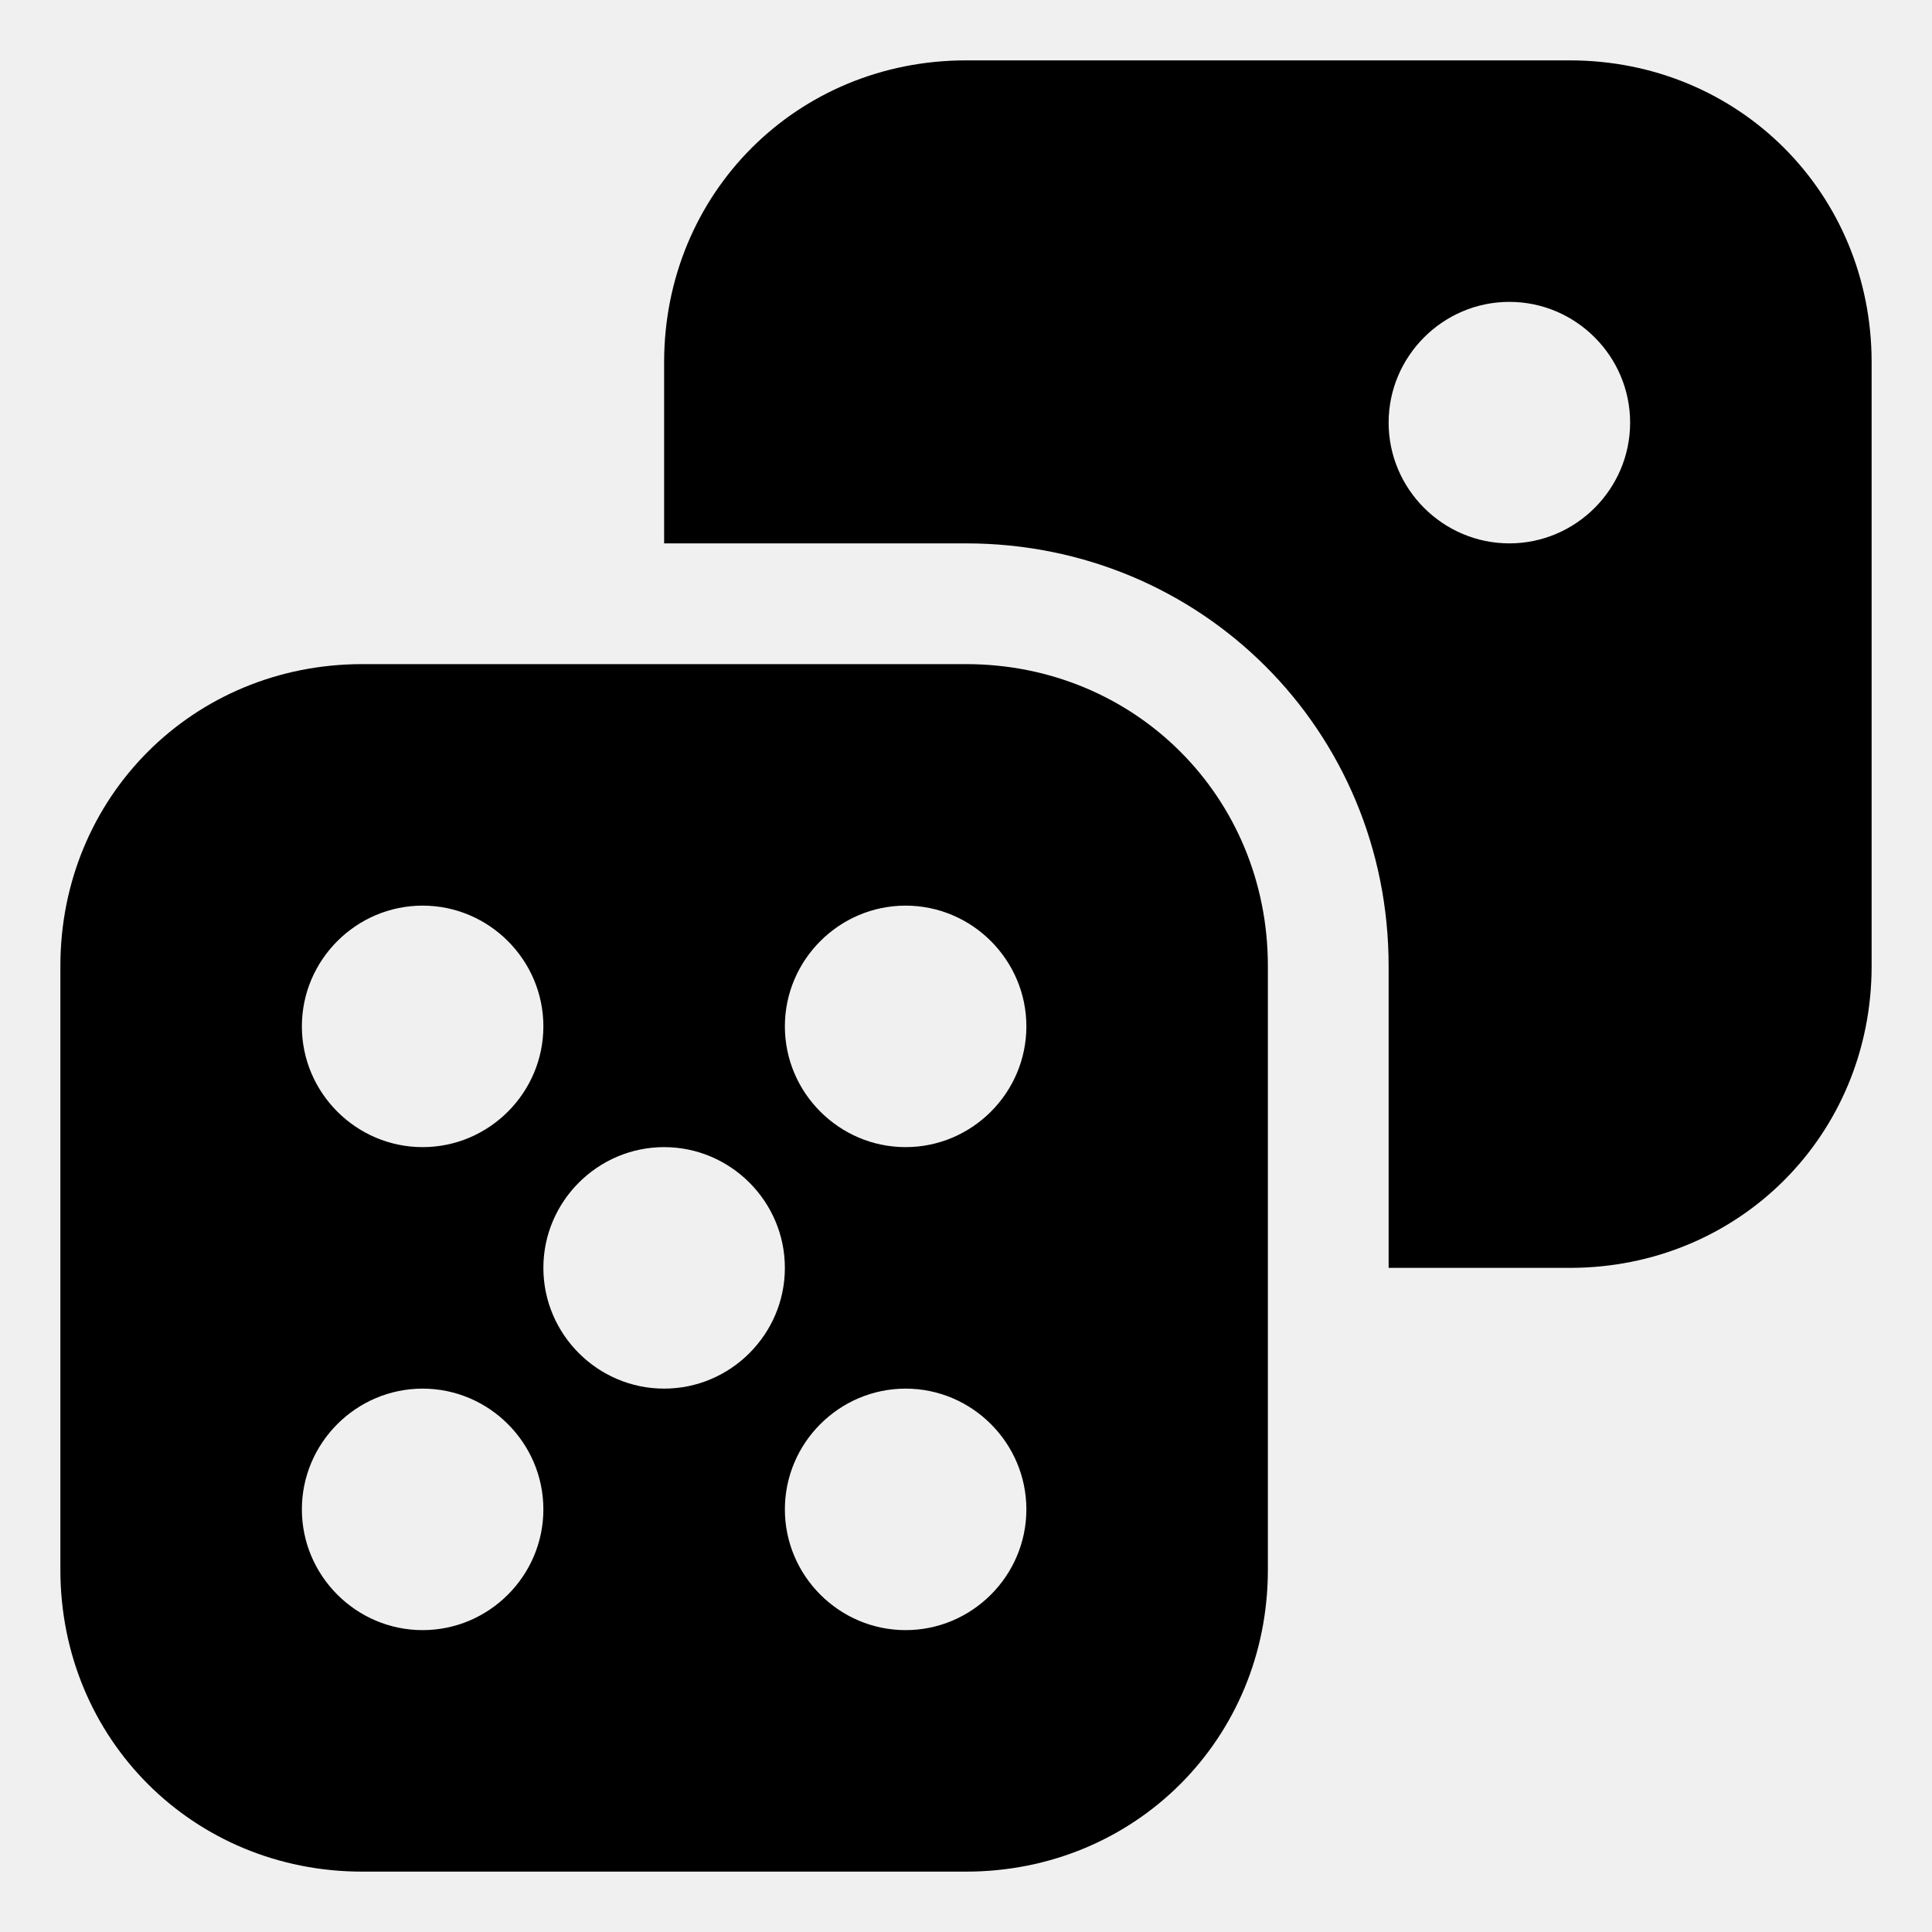
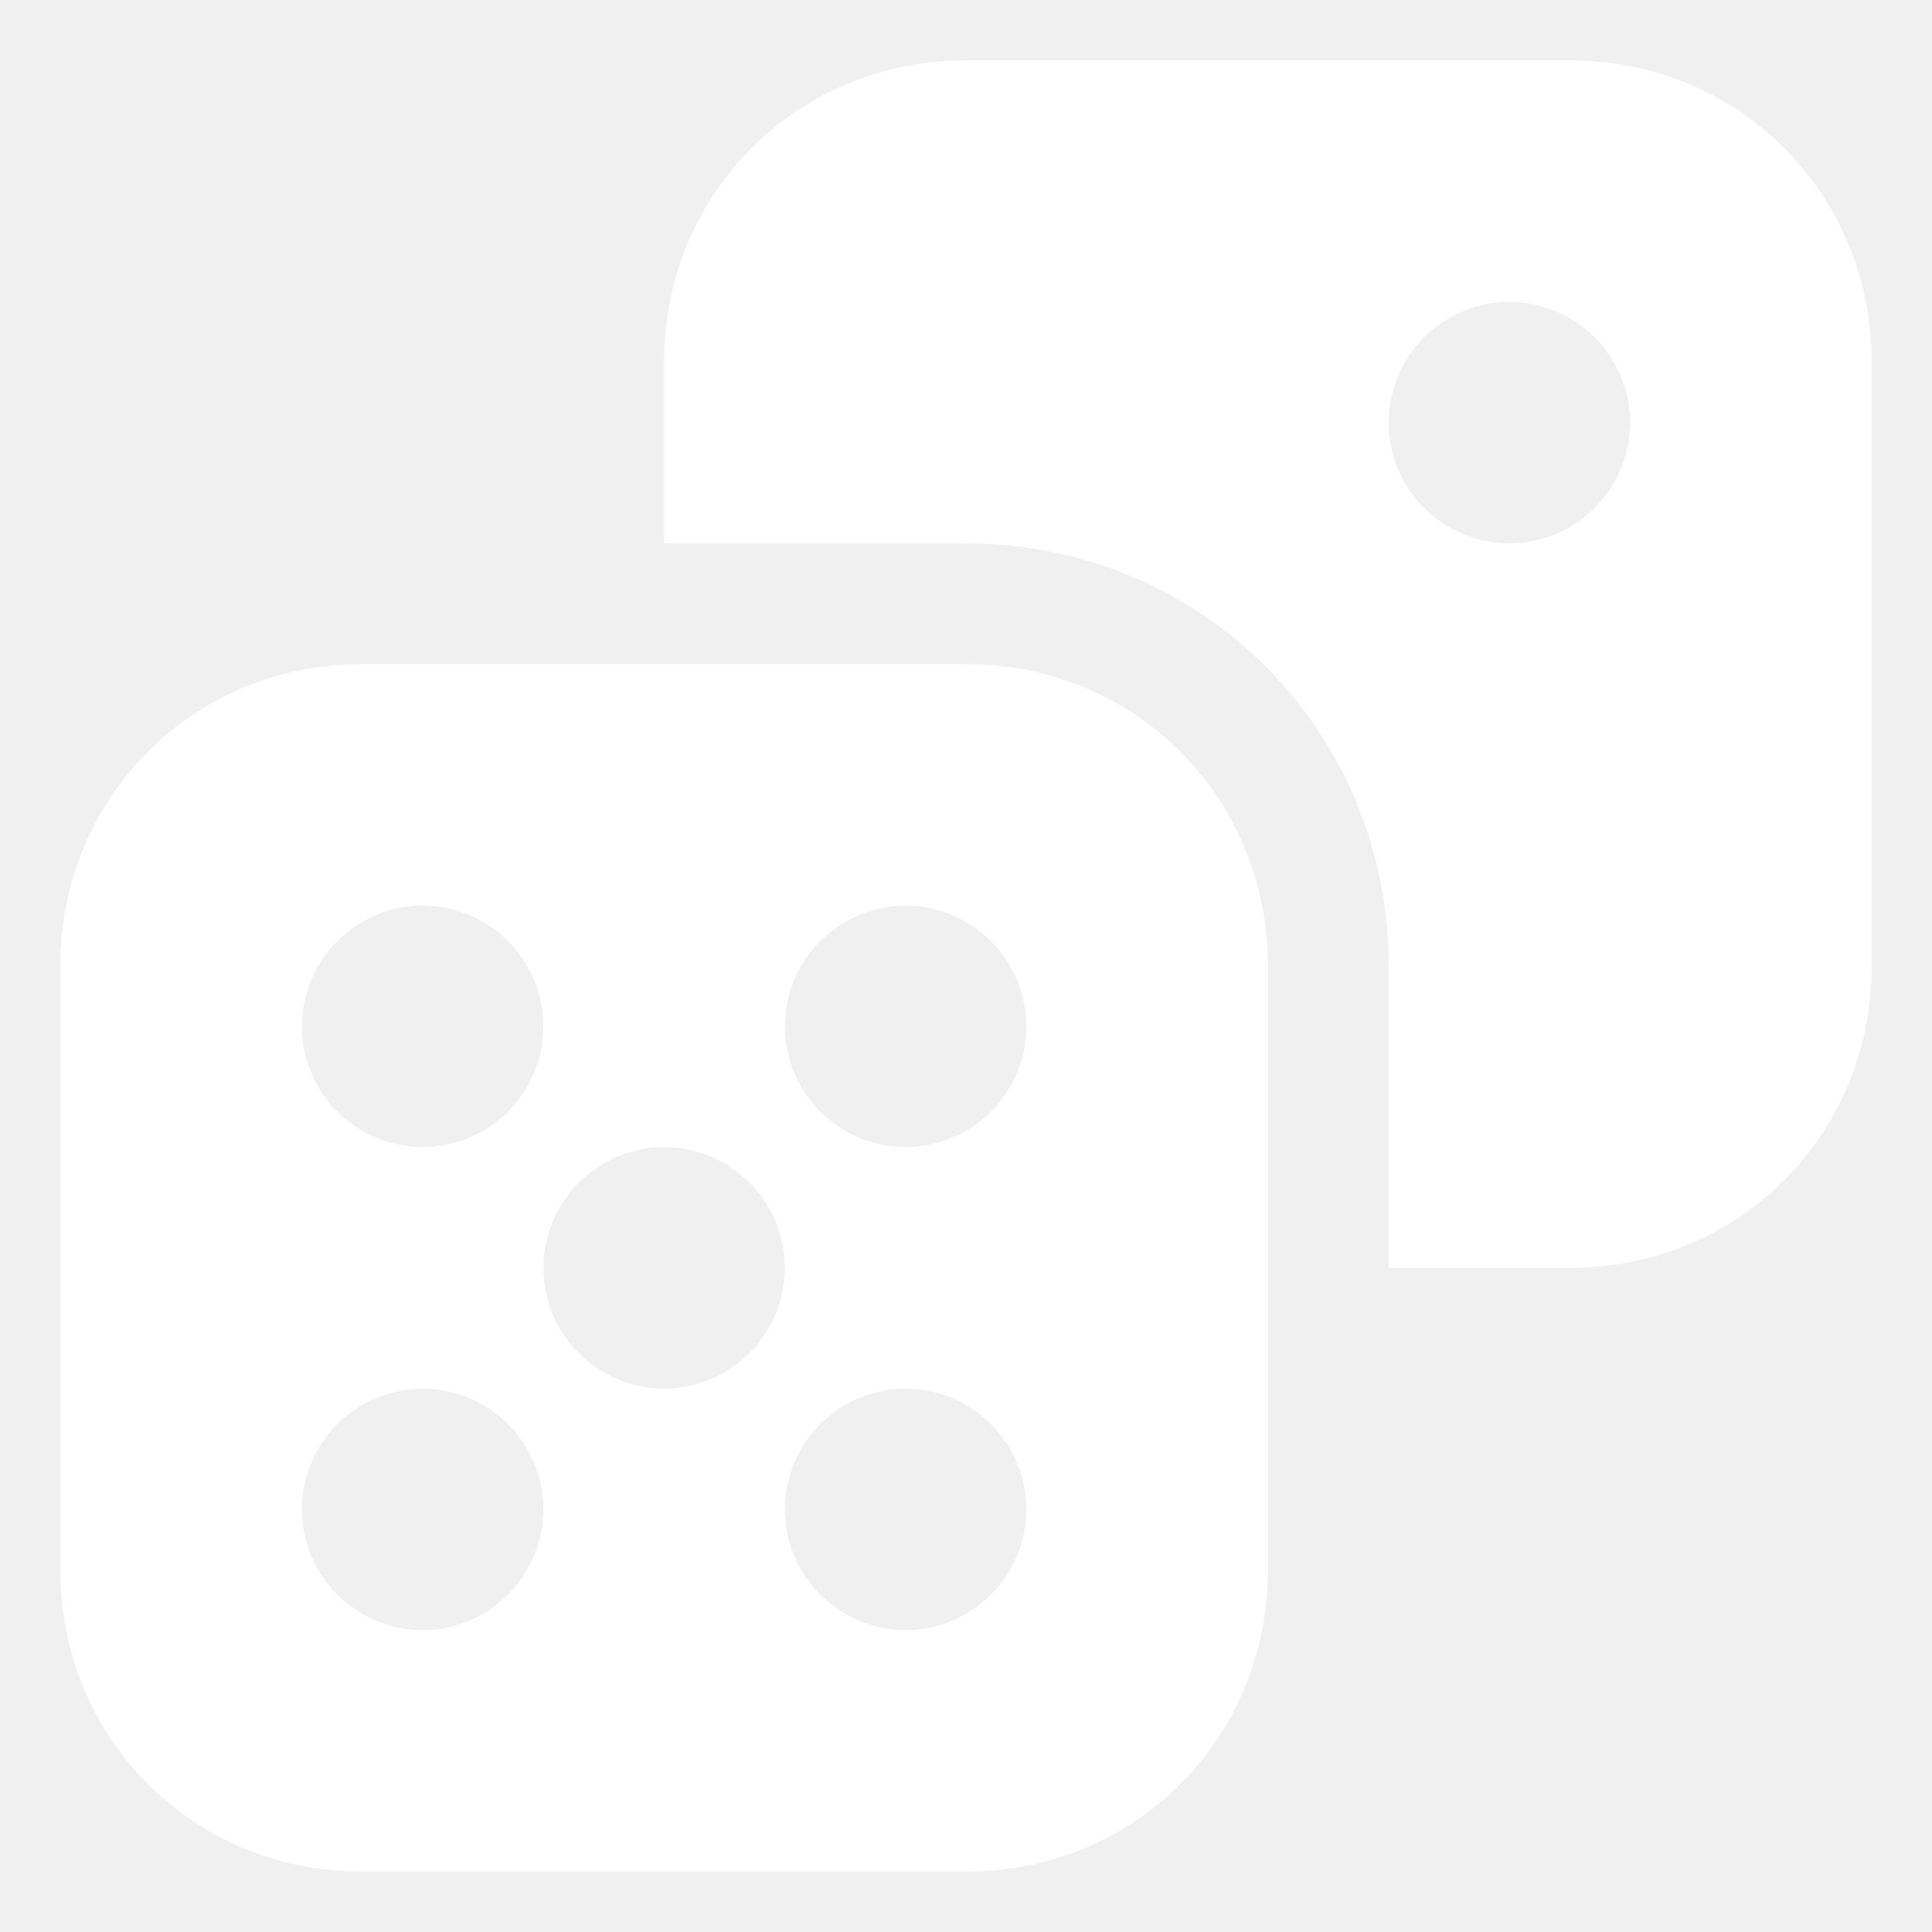
- <svg xmlns="http://www.w3.org/2000/svg" id="Icons" style="enable-background:new 0 0 32 32;" version="1.1" viewBox="0 0 32 32" xml:space="preserve">
+ <svg xmlns="http://www.w3.org/2000/svg" id="Icons" style="enable-background:new 0 255 32 32; fill: #ffffff" version="1.1" viewBox="0 0 32 32" xml:space="preserve">
  <style type="text/css">
- 	.st0{fill:none;stroke:#000000;stroke-width:2;stroke-linecap:round;stroke-linejoin:round;stroke-miterlimit:10;}
+ 	.st0{fill:none;stroke:#ffffff;stroke-width:2;stroke-linecap:round;stroke-linejoin:round;stroke-miterlimit:10;}
</style>
  <path d="M16,11H6c-2.8,0-5,2.2-5,5v10c0,2.8,2.2,5,5,5h10c2.8,0,5-2.2,5-5V16C21,13.2,18.8,11,16,11z M7,15c1.1,0,2,0.9,2,2  s-0.9,2-2,2s-2-0.9-2-2S5.9,15,7,15z M7,27c-1.1,0-2-0.9-2-2s0.9-2,2-2s2,0.9,2,2S8.1,27,7,27z M11,23c-1.1,0-2-0.9-2-2s0.9-2,2-2  s2,0.9,2,2S12.1,23,11,23z M15,27c-1.1,0-2-0.9-2-2s0.9-2,2-2s2,0.9,2,2S16.1,27,15,27z M15,19c-1.1,0-2-0.9-2-2s0.9-2,2-2  s2,0.9,2,2S16.1,19,15,19z" />
  <path d="M26,1H16c-2.8,0-5,2.2-5,5v3h5c3.9,0,7,3.1,7,7v5h3c2.8,0,5-2.2,5-5V6C31,3.2,28.8,1,26,1z M25,9c-1.1,0-2-0.9-2-2  s0.9-2,2-2s2,0.9,2,2S26.1,9,25,9z" />
</svg>
